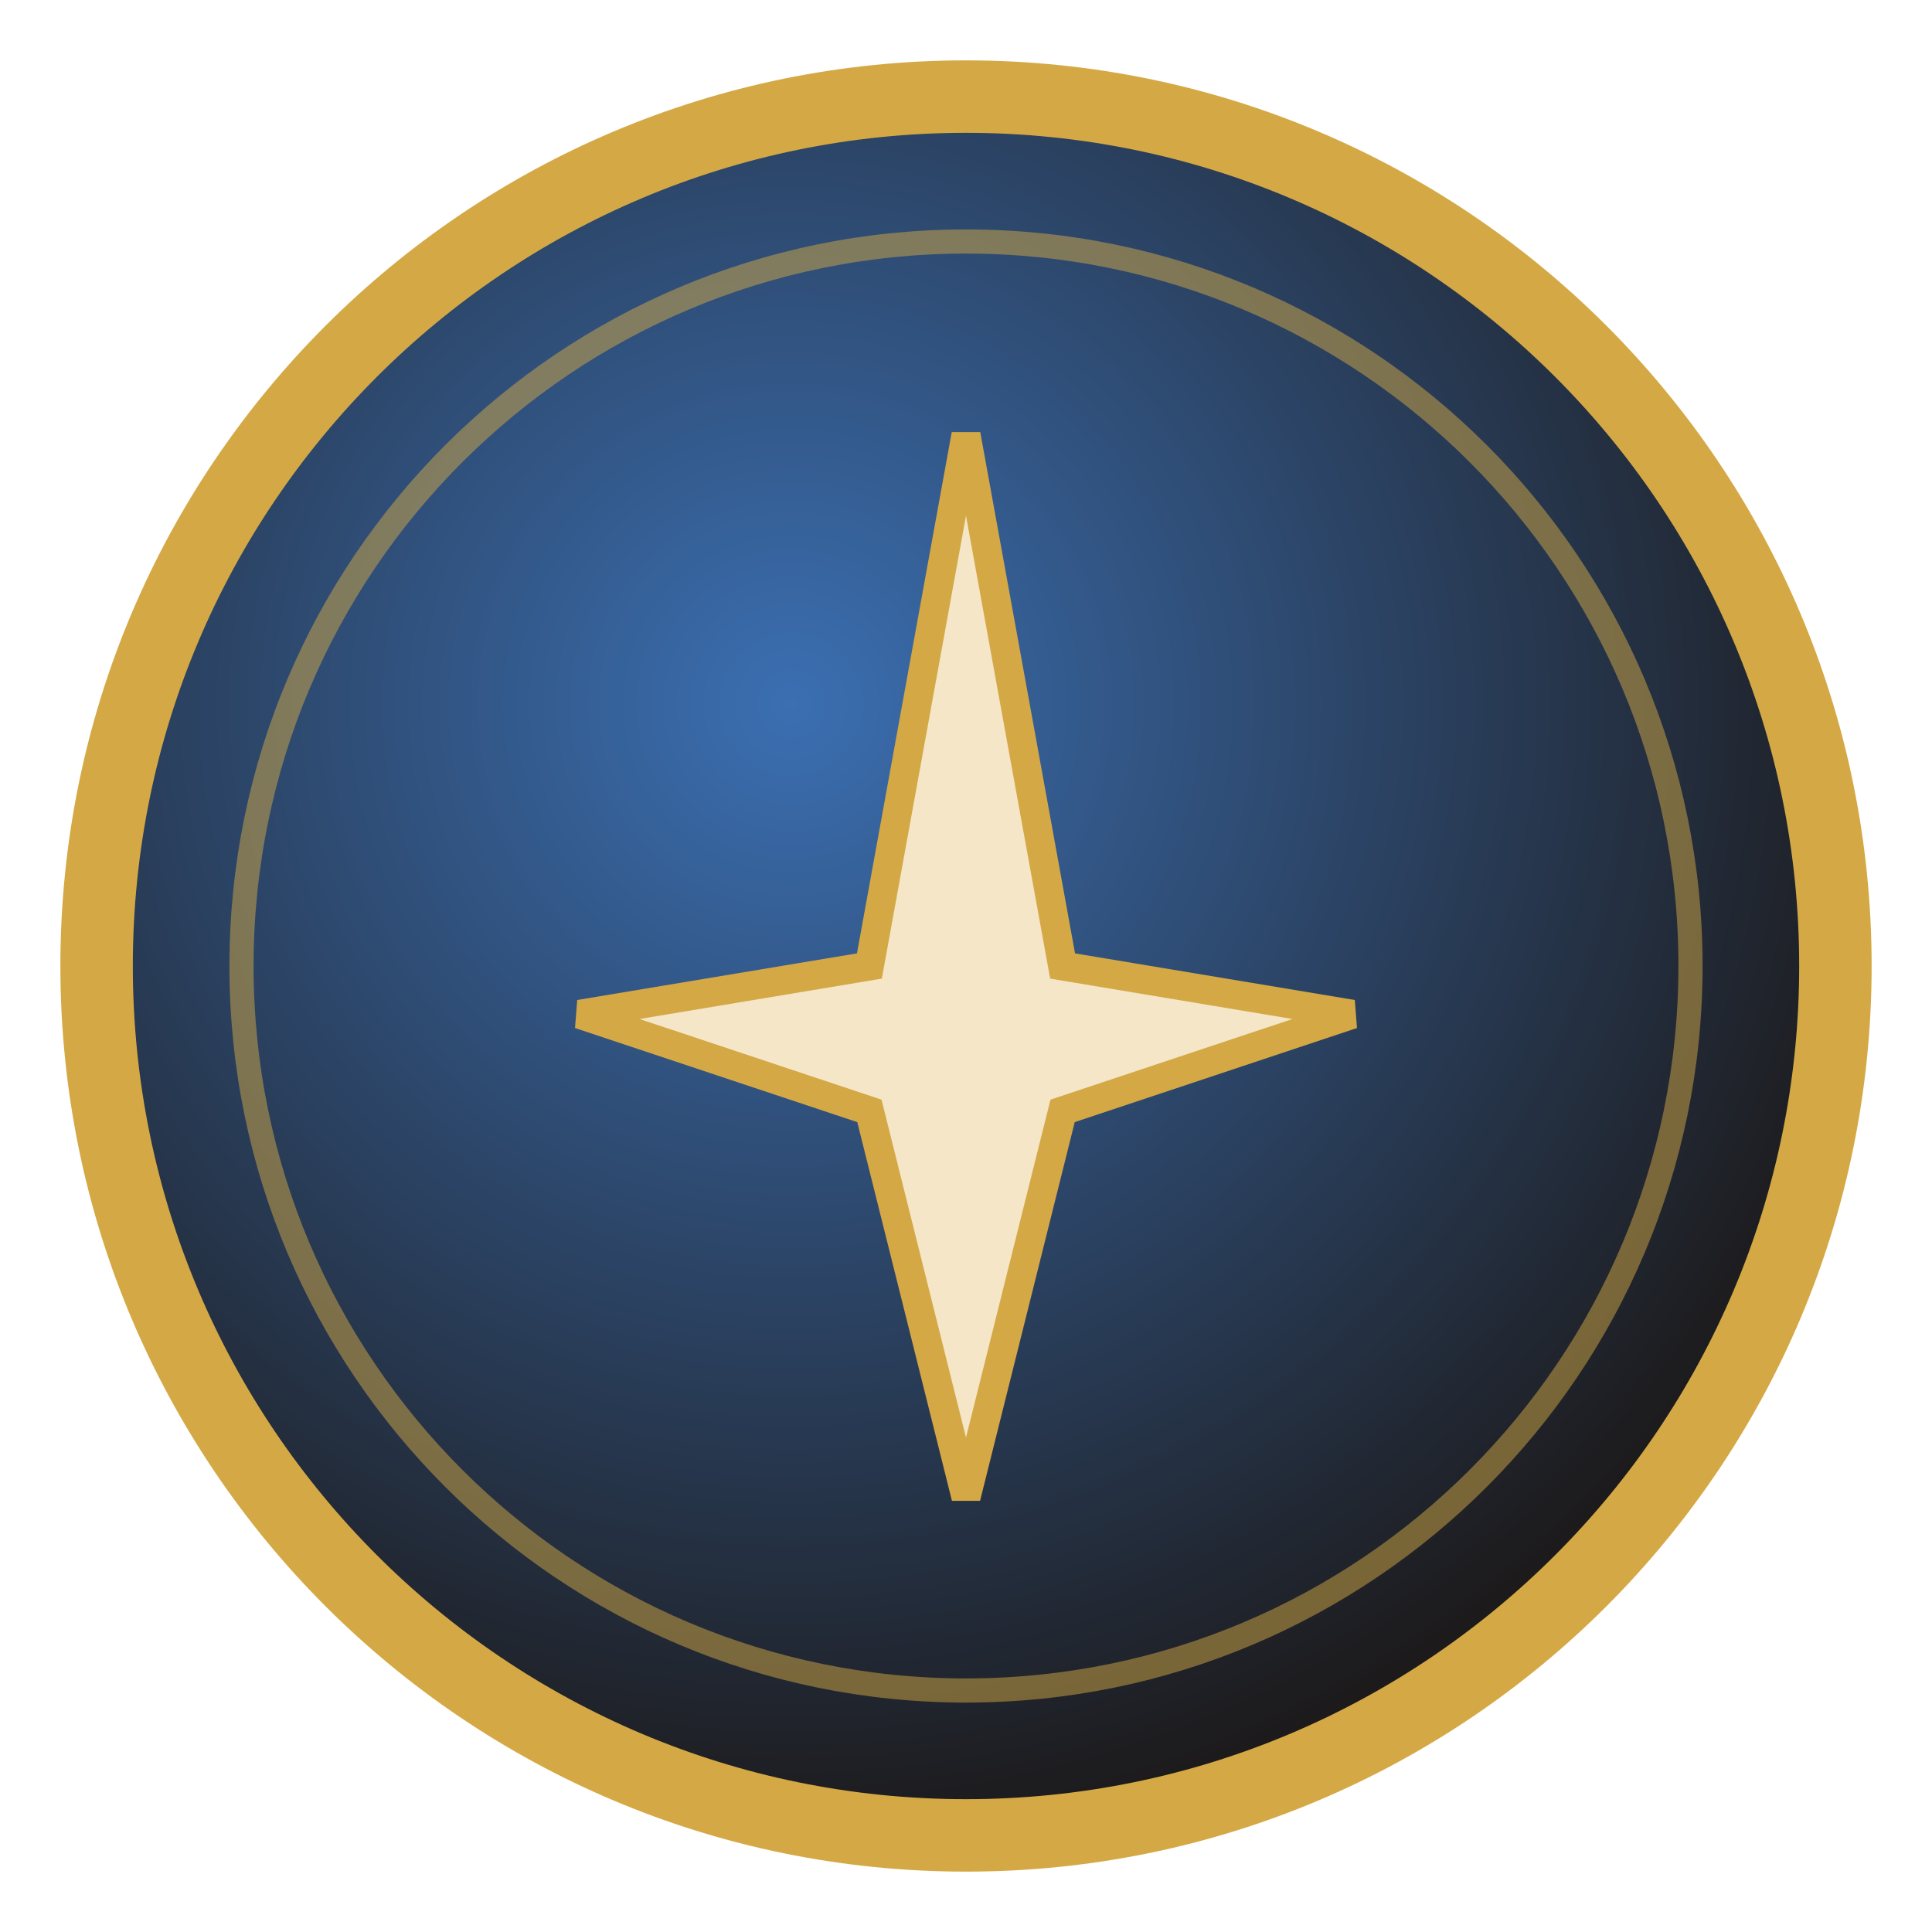
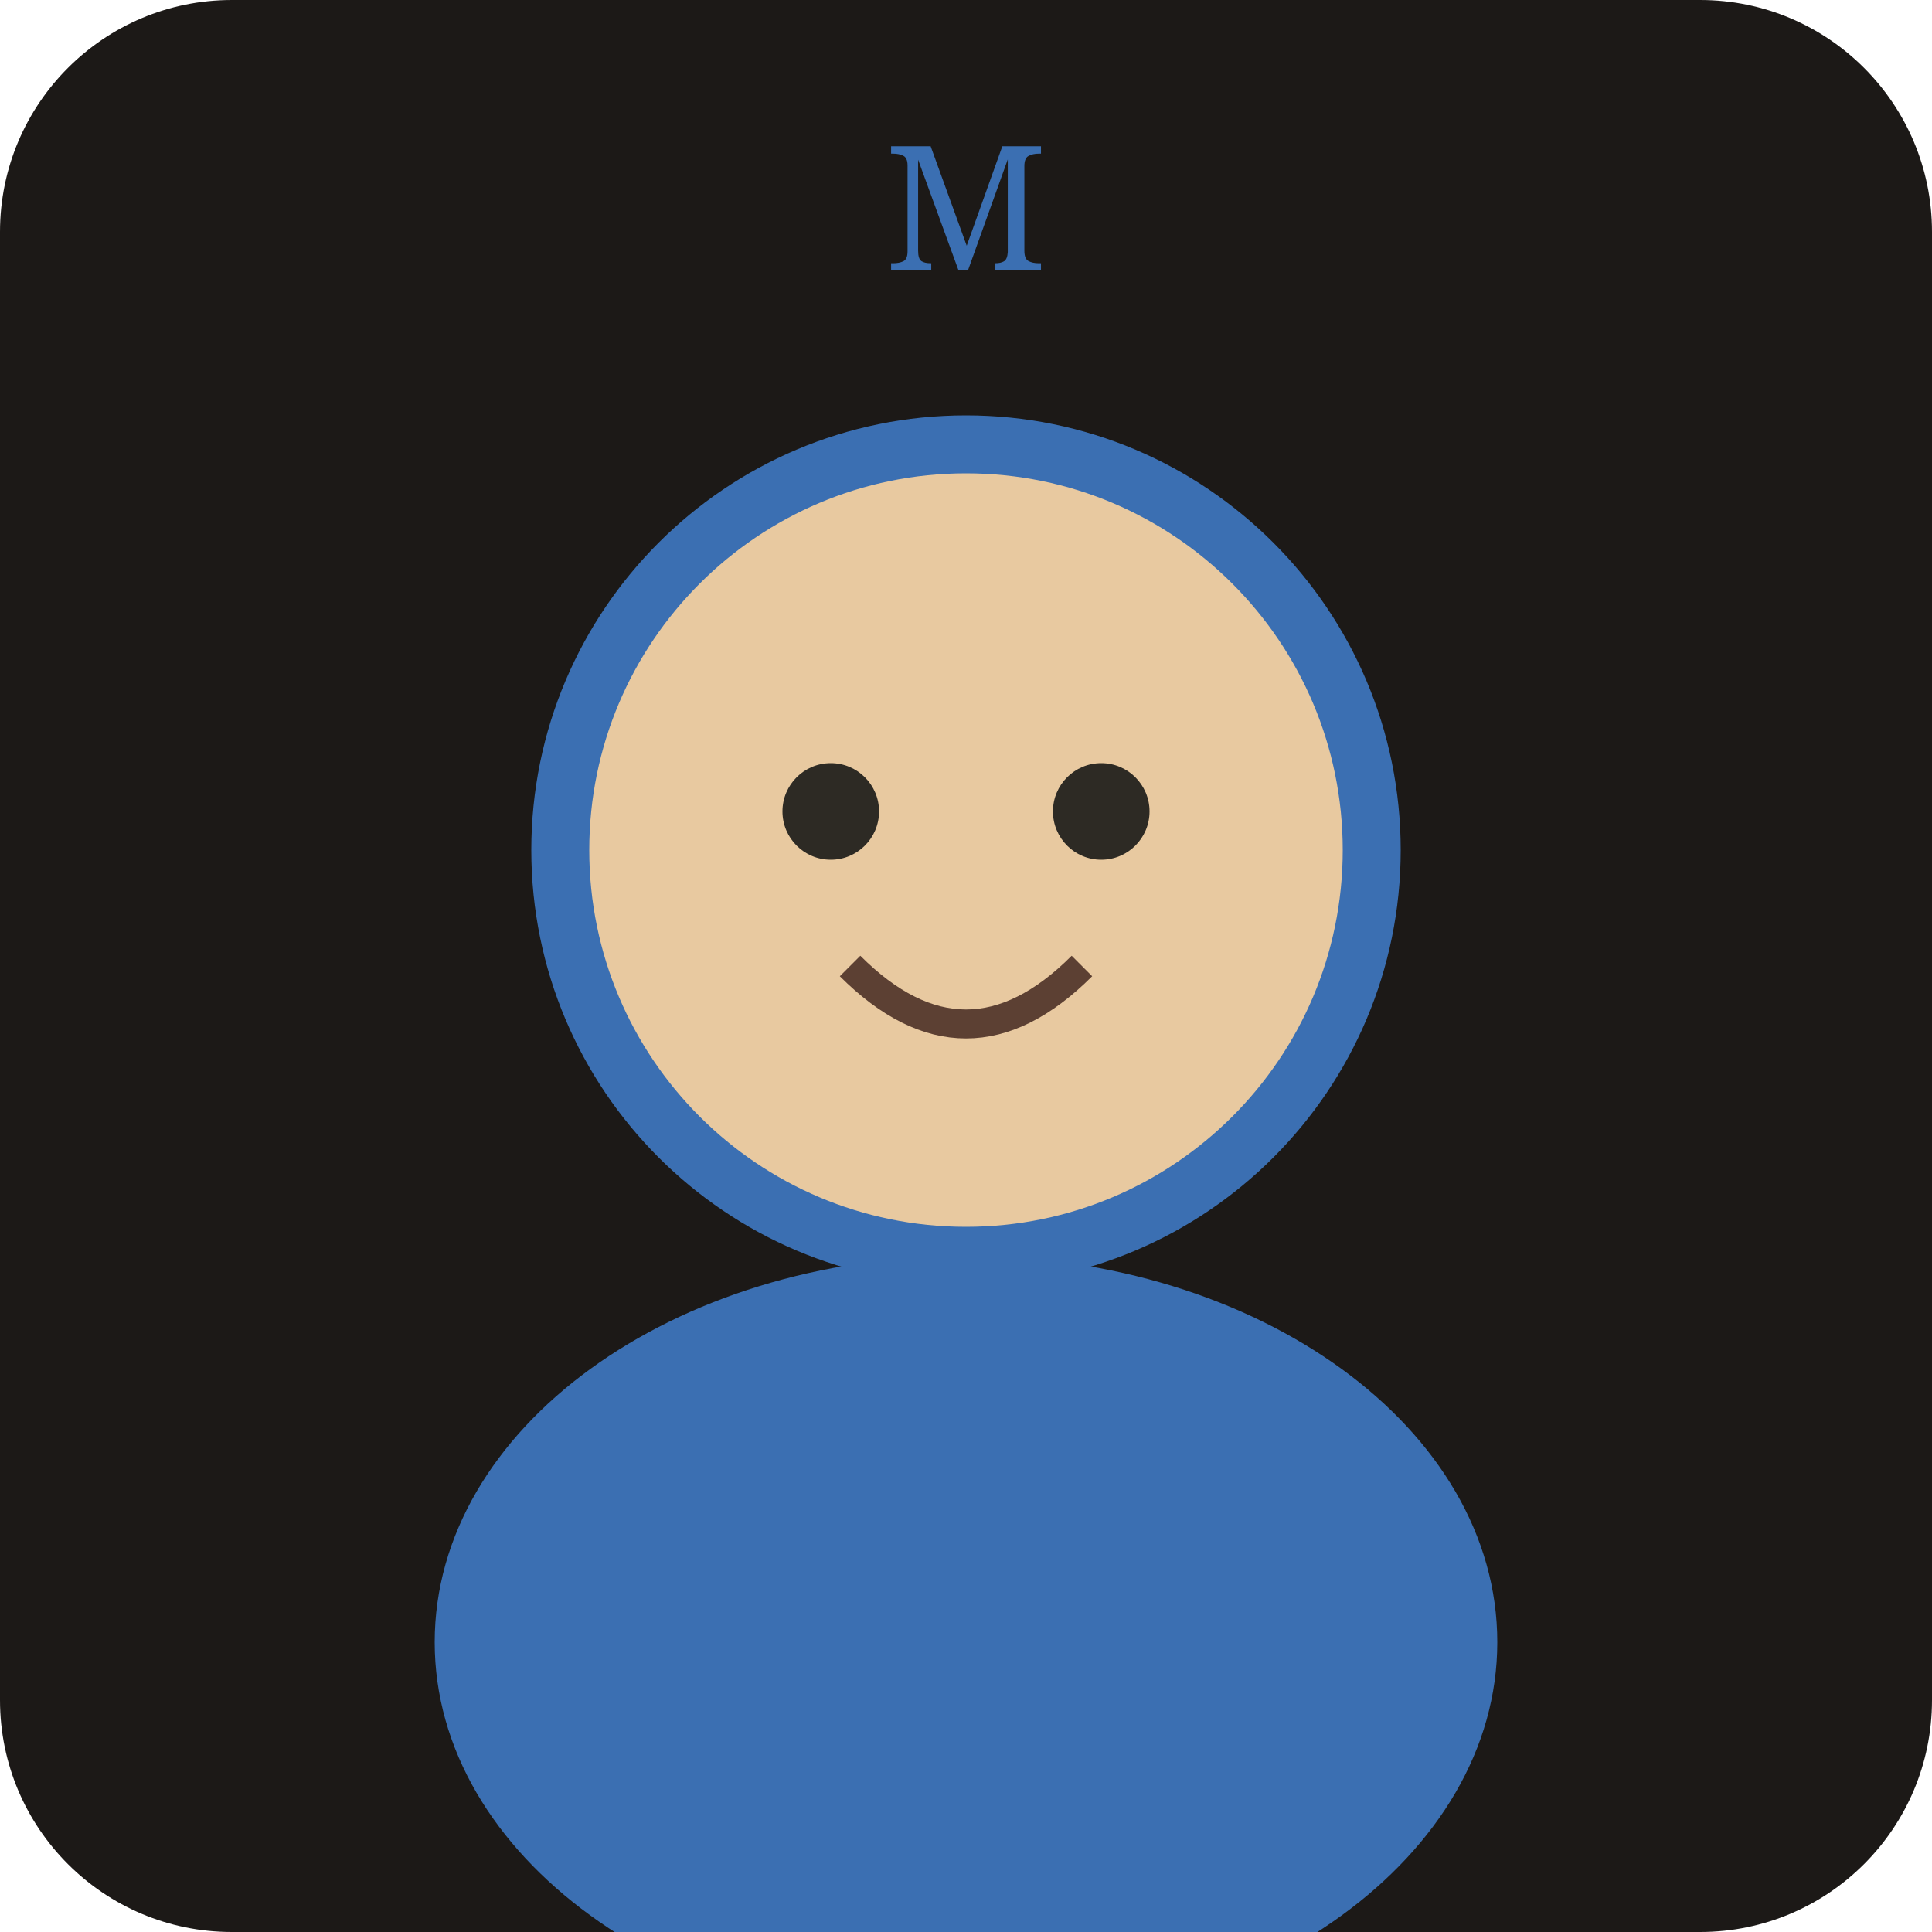
- <svg xmlns="http://www.w3.org/2000/svg" viewBox="0 0 80 80" role="img" aria-label="mago">
-   <defs>
-     <radialGradient id="g" cx="40%" cy="35%" r="70%">
-       <stop offset="0%" stop-color="#3B6FB2" />
-       <stop offset="100%" stop-color="#1a1410" />
-     </radialGradient>
-   </defs>
-   <circle cx="40" cy="40" r="36" fill="url(#g)" stroke="#D4A945" stroke-width="3" />
-   <circle cx="40" cy="40" r="30" fill="none" stroke="#D4A945" stroke-width="1" opacity="0.5" />
-   <path d="M40 18 L44 40 L56 42 L44 46 L40 62 L36 46 L24 42 L36 40 Z" fill="#F5E6C8" stroke="#D4A945" stroke-width="1.2" />
+ <svg xmlns="http://www.w3.org/2000/svg" viewBox="0 0 200 200">
+   <rect width="200" height="200" rx="24" fill="#1C1917" />
+   <circle cx="100" cy="88" r="42" fill="#E8C9A0" stroke="#3B6FB2" stroke-width="6" />
+   <ellipse cx="100" cy="170" rx="55" ry="40" fill="#3B6FB2" />
+   <circle cx="86" cy="84" r="5" fill="#2D2A24" />
+   <circle cx="114" cy="84" r="5" fill="#2D2A24" />
+   <path d="M88 100 Q100 112 112 100" stroke="#5C4033" stroke-width="3" fill="none" />
+   <text x="100" y="28" text-anchor="middle" font-family="Georgia" font-size="18" fill="#3B6FB2">M</text>
</svg>
